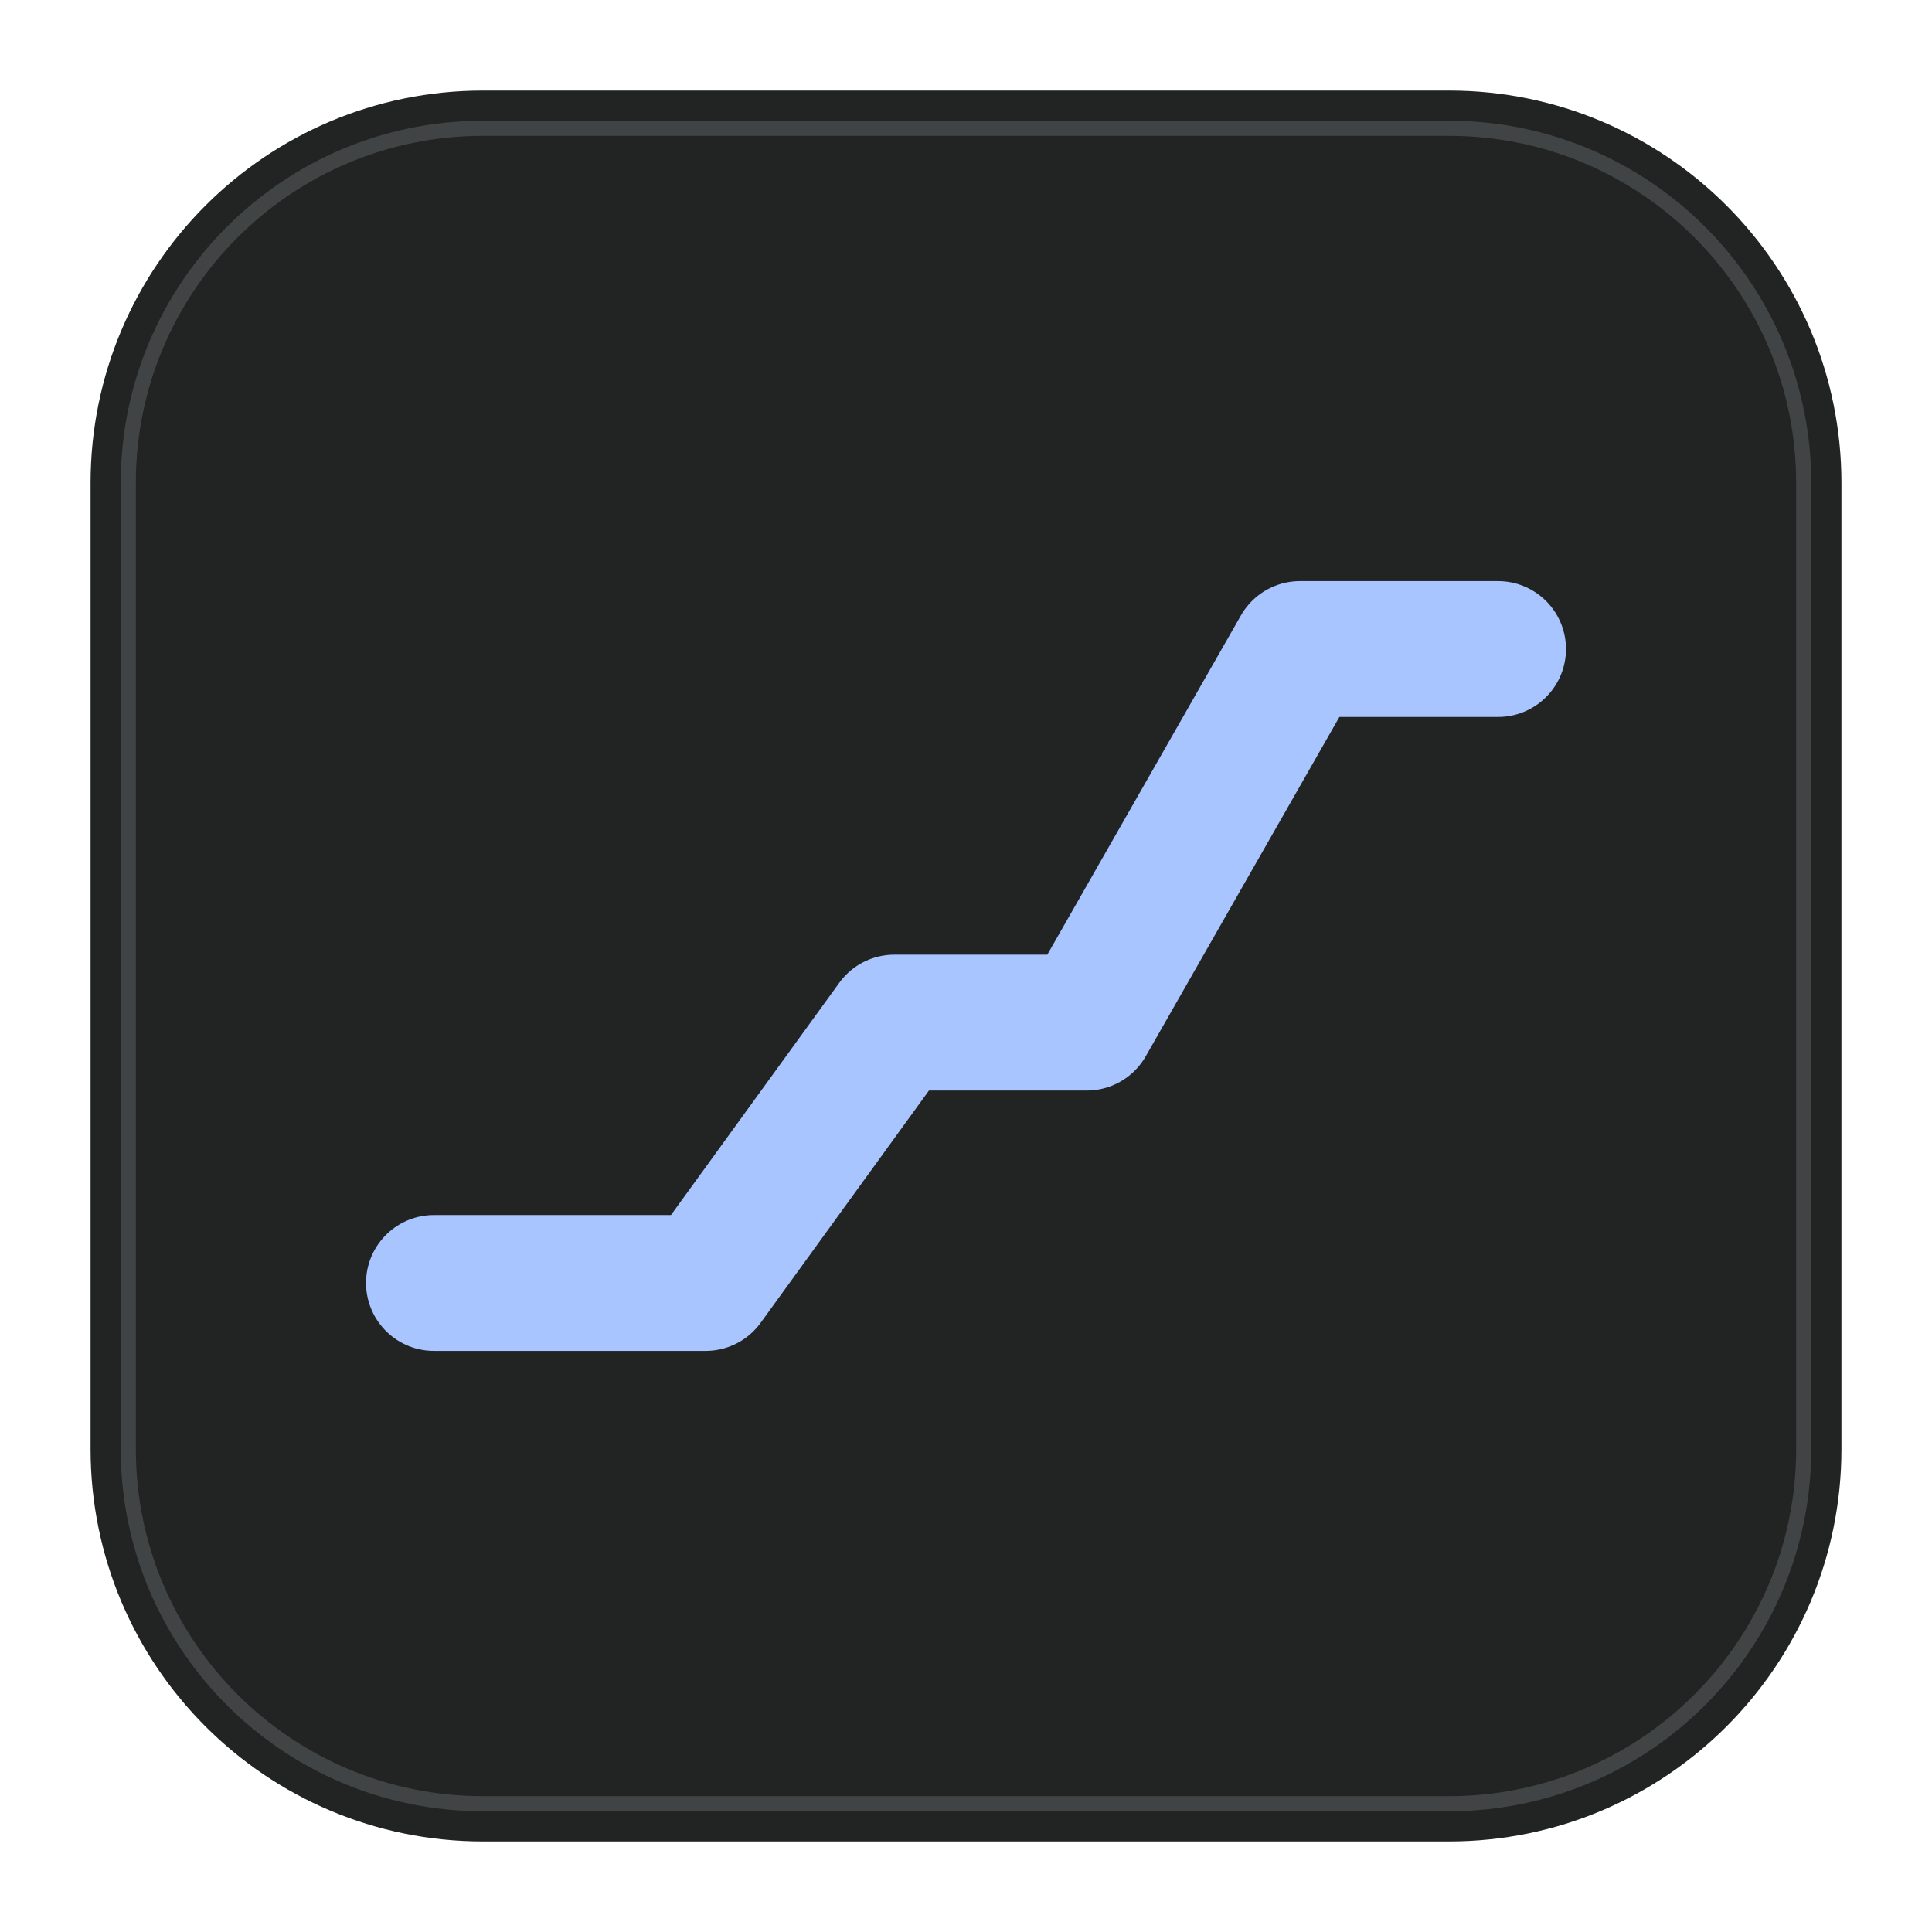
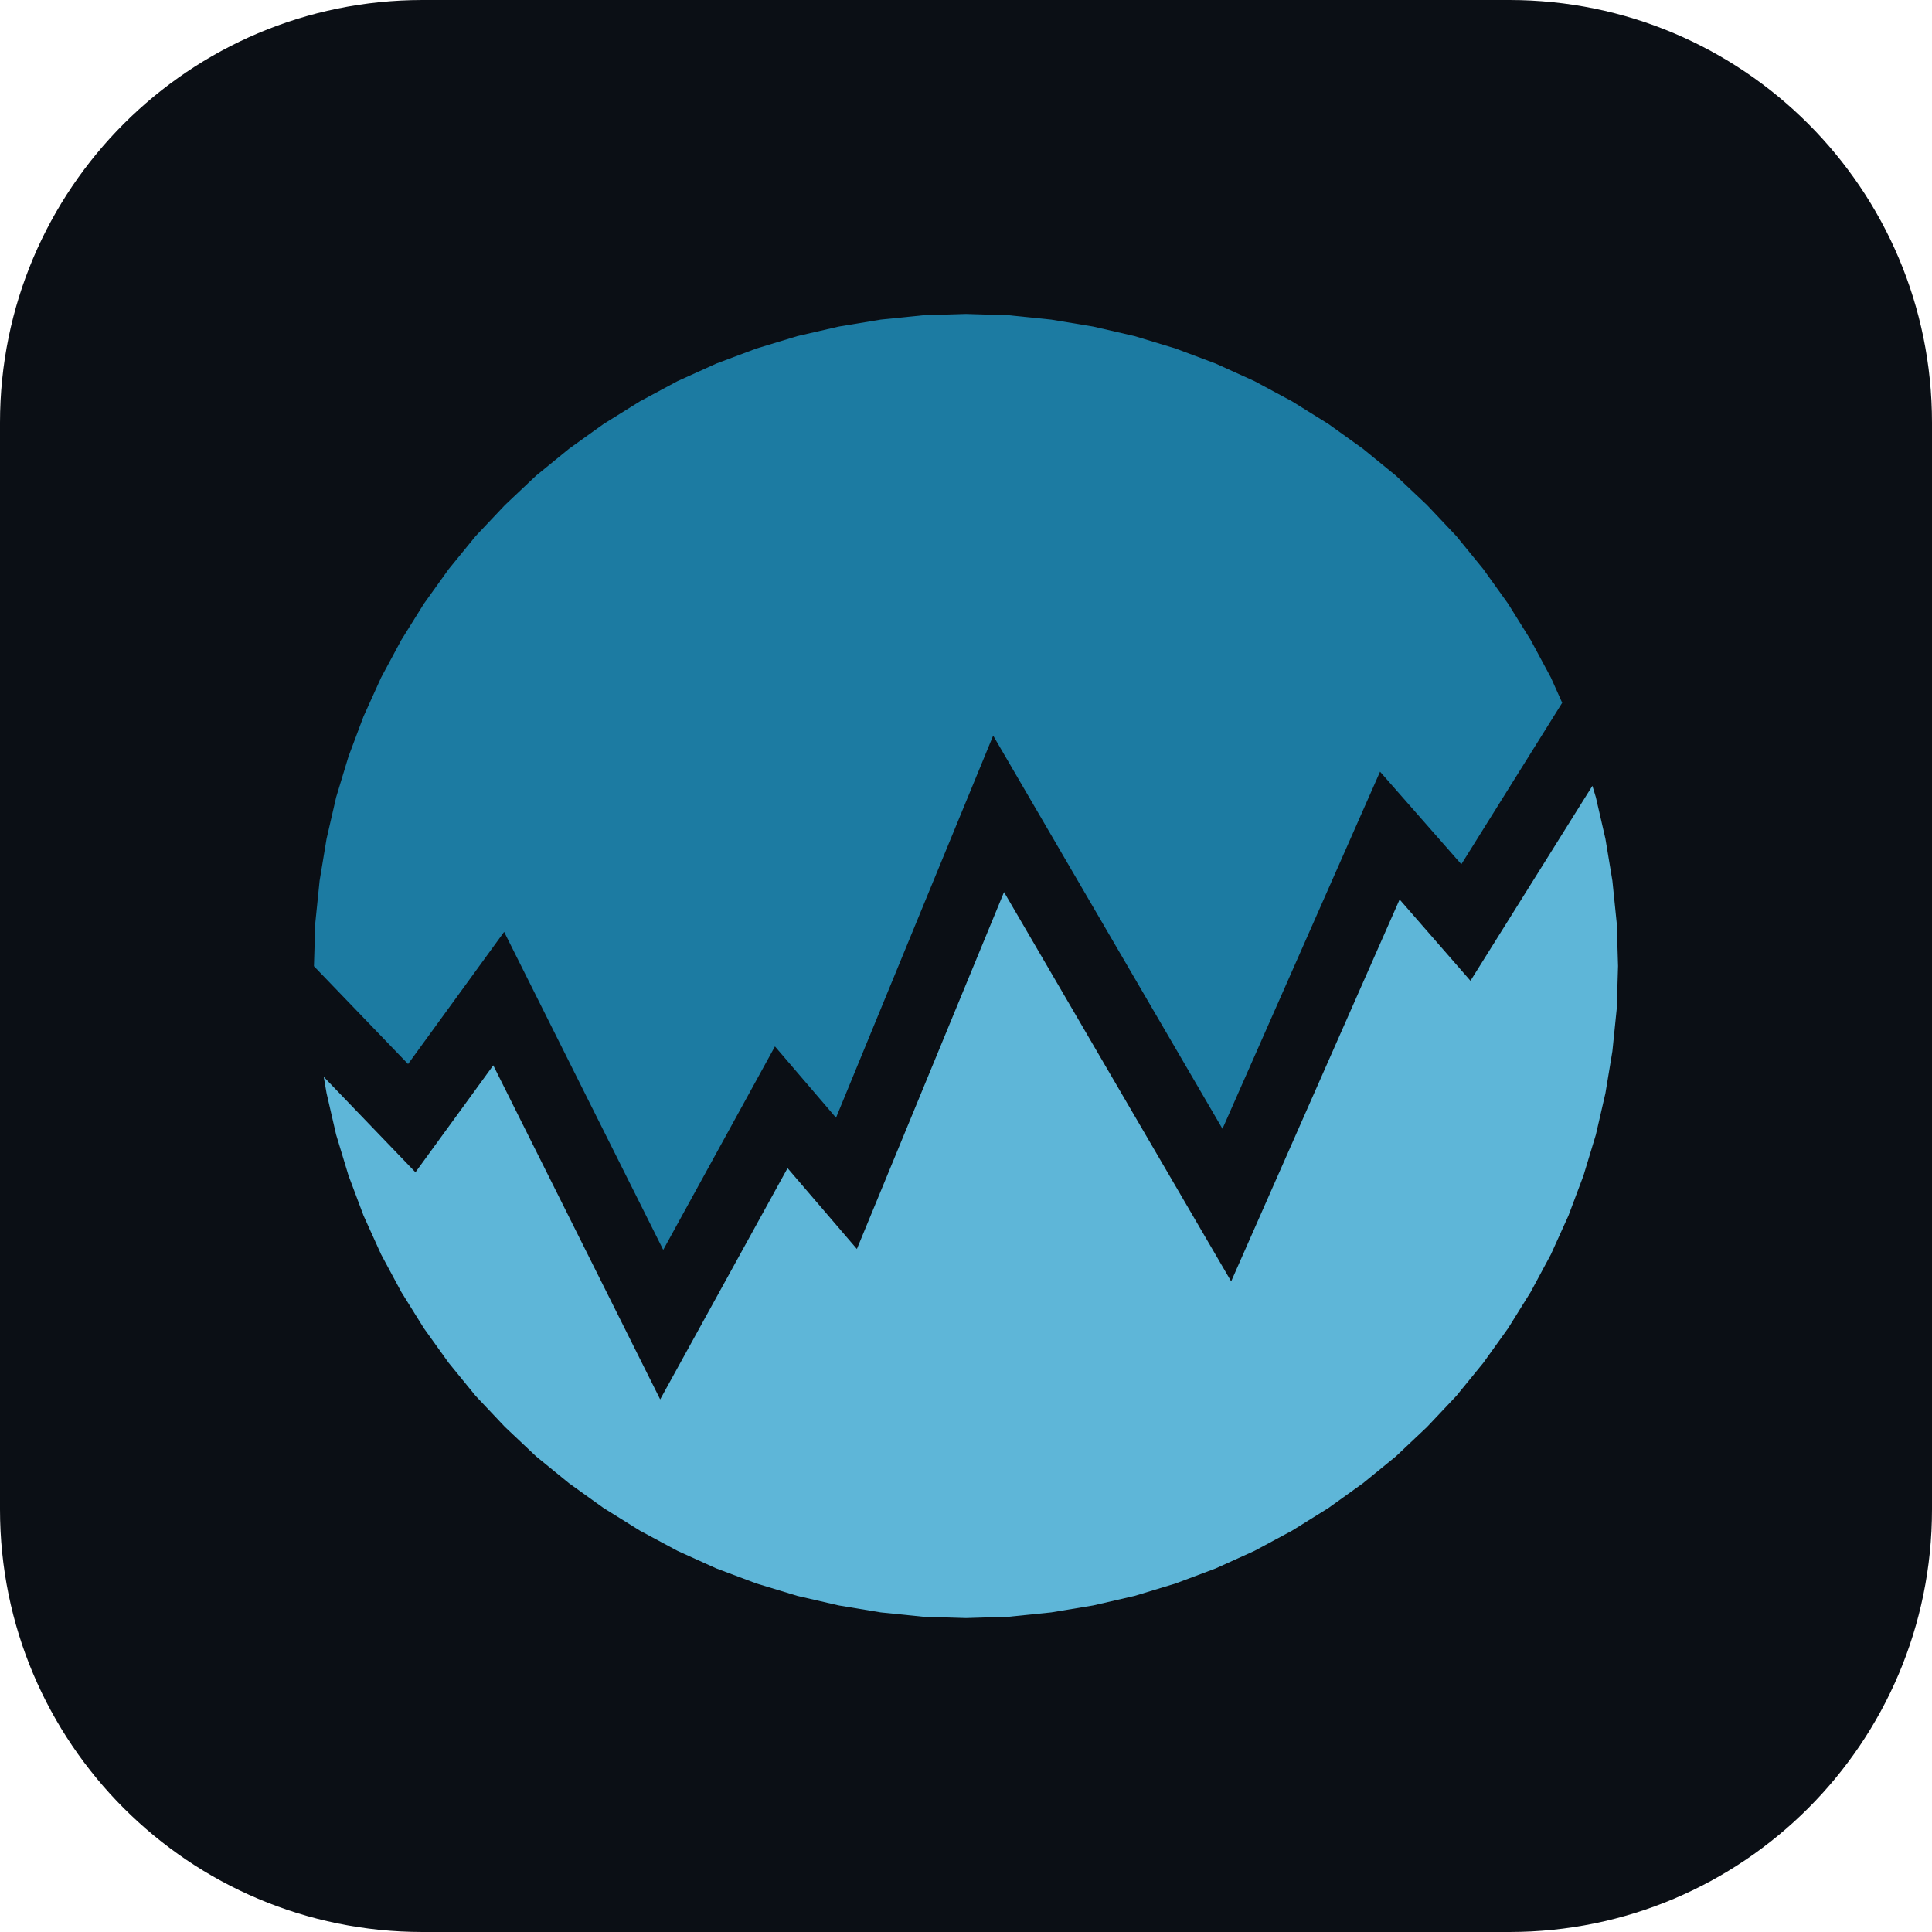
- <svg xmlns="http://www.w3.org/2000/svg" viewBox="0 0 1024 1024">
-   <rect x="48" y="48" width="928" height="928" rx="208" fill="#222424" />
-   <rect x="68" y="68" width="888" height="888" rx="188" fill="none" stroke="#414444" stroke-width="8" />
-   <path d="M230 680h144l100-138h102l113-198h105" fill="none" stroke="#a9c5ff" stroke-width="72" stroke-linecap="round" stroke-linejoin="round" />
+ <svg xmlns="http://www.w3.org/2000/svg" viewBox="0 0 512 512" width="512" height="512" role="img" aria-label="Wattonaut">
+   <rect width="512" height="512" rx="112" fill="#0B0F15" />
+   <g transform="translate(71.68 71.68) scale(5.76)">
+     <path d="M58.91 18.73L57.98 17.00L56.94 15.33L55.80 13.74L54.56 12.22L53.21 10.79L51.78 9.44L50.26 8.20L48.67 7.06L47.00 6.02L45.27 5.09L43.48 4.28L41.64 3.59L39.76 3.02L37.85 2.58L35.92 2.26L33.96 2.06L32.00 2.00L30.04 2.06L28.08 2.26L26.15 2.58L24.24 3.02L22.36 3.59L20.52 4.28L18.73 5.09L17.00 6.02L15.33 7.06L13.74 8.20L12.22 9.44L10.79 10.79L9.44 12.22L8.20 13.74L7.06 15.33L6.02 17.00L5.09 18.73L4.28 20.52L3.59 22.36L3.02 24.24L2.58 26.15L2.26 28.08L2.06 30.04L2.00 32.00L2.00 32.01L6.33 36.51L10.75 30.43L18.07 45.06L23.21 35.70L26.02 38.98L33.25 21.40L43.80 39.49L51.05 23.06L54.79 27.32L59.43 19.89Z" fill="#1C7BA2" />
+     <path d="M61.74 28.08L61.42 26.15L60.98 24.24L60.82 23.71L55.21 32.68L51.95 28.94L44.20 46.51L33.75 28.60L26.98 45.02L23.79 41.30L17.93 51.94L10.25 36.57L6.67 41.49L2.45 37.10L2.58 37.85L3.02 39.76L3.59 41.64L4.28 43.48L5.09 45.27L6.02 47.00L7.06 48.67L8.20 50.26L9.44 51.78L10.79 53.21L12.22 54.56L13.74 55.80L15.33 56.94L17.00 57.98L18.73 58.91L20.52 59.72L22.36 60.41L24.24 60.98L26.15 61.42L28.08 61.74L30.04 61.94L32.00 62.00L33.96 61.94L35.92 61.74L37.85 61.42L39.76 60.98L41.64 60.41L43.48 59.72L45.27 58.91L47.00 57.98L48.67 56.94L50.26 55.80L51.78 54.56L53.21 53.21L54.56 51.78L55.80 50.26L56.94 48.67L57.98 47.00L58.91 45.27L59.72 43.48L60.41 41.64L60.98 39.76L61.42 37.85L61.74 35.92L61.94 33.96L62.00 32.00L61.94 30.04Z" fill="#5EB6D8" />
+   </g>
</svg>
